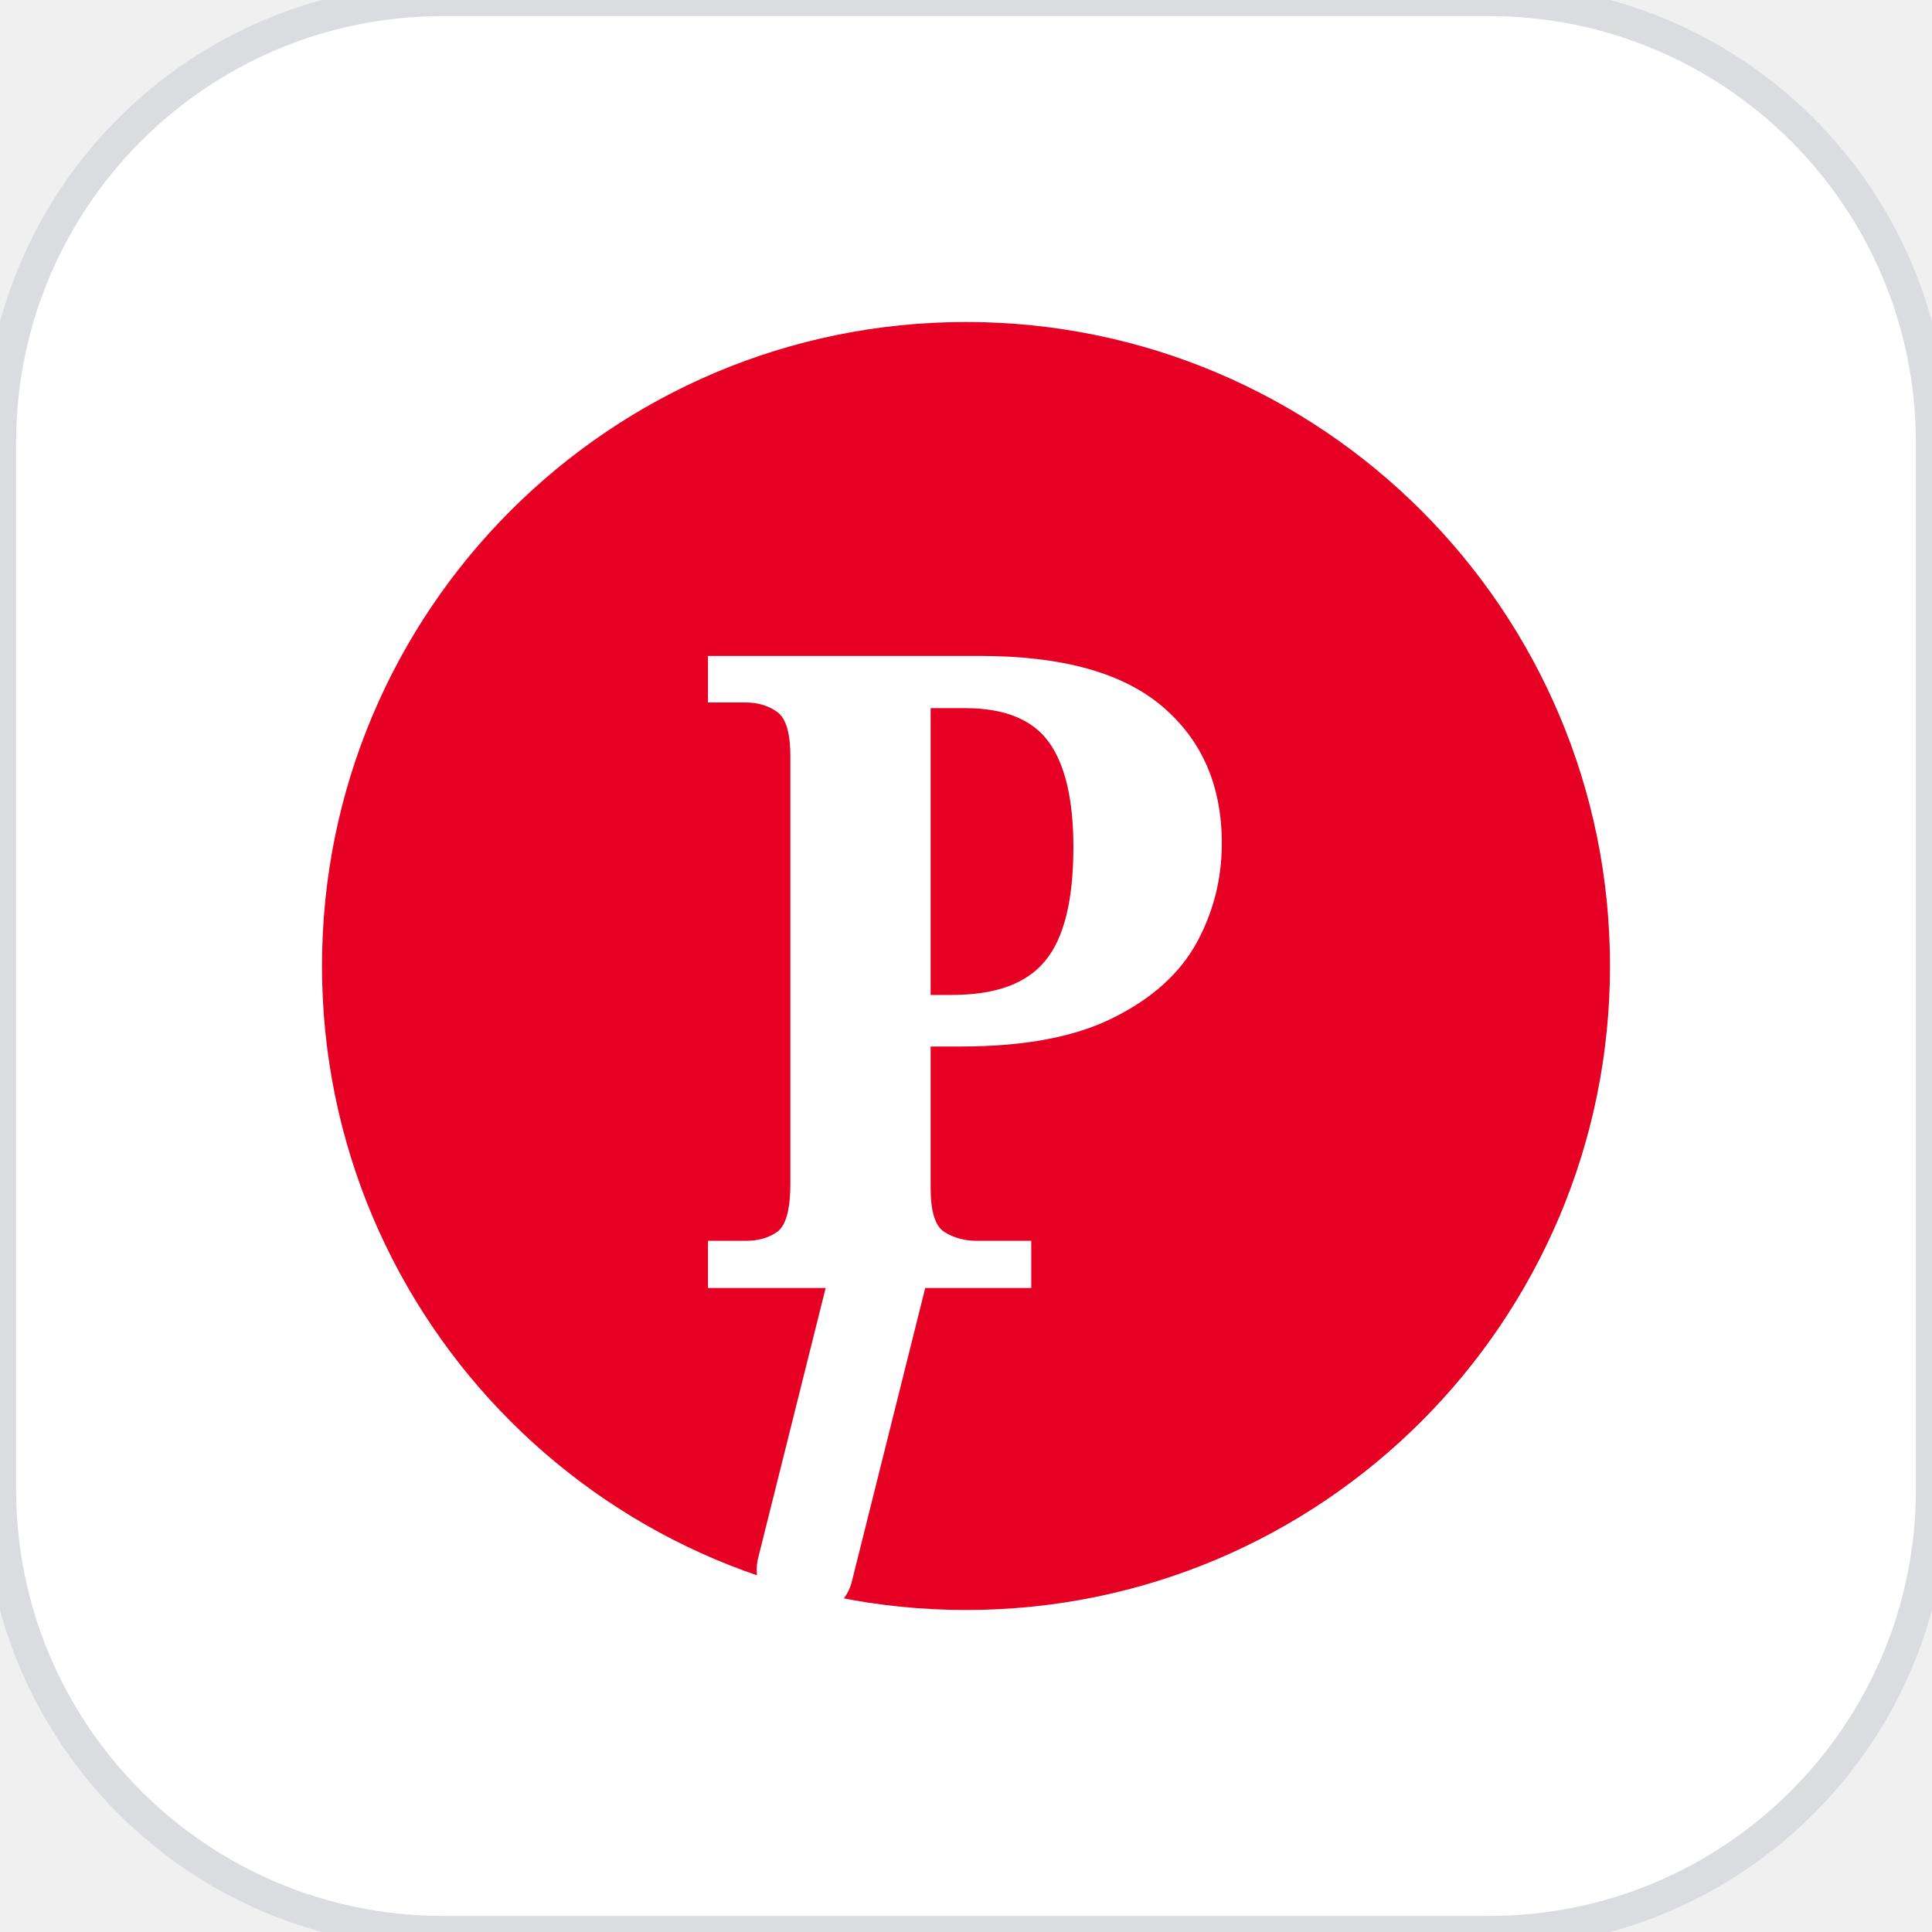
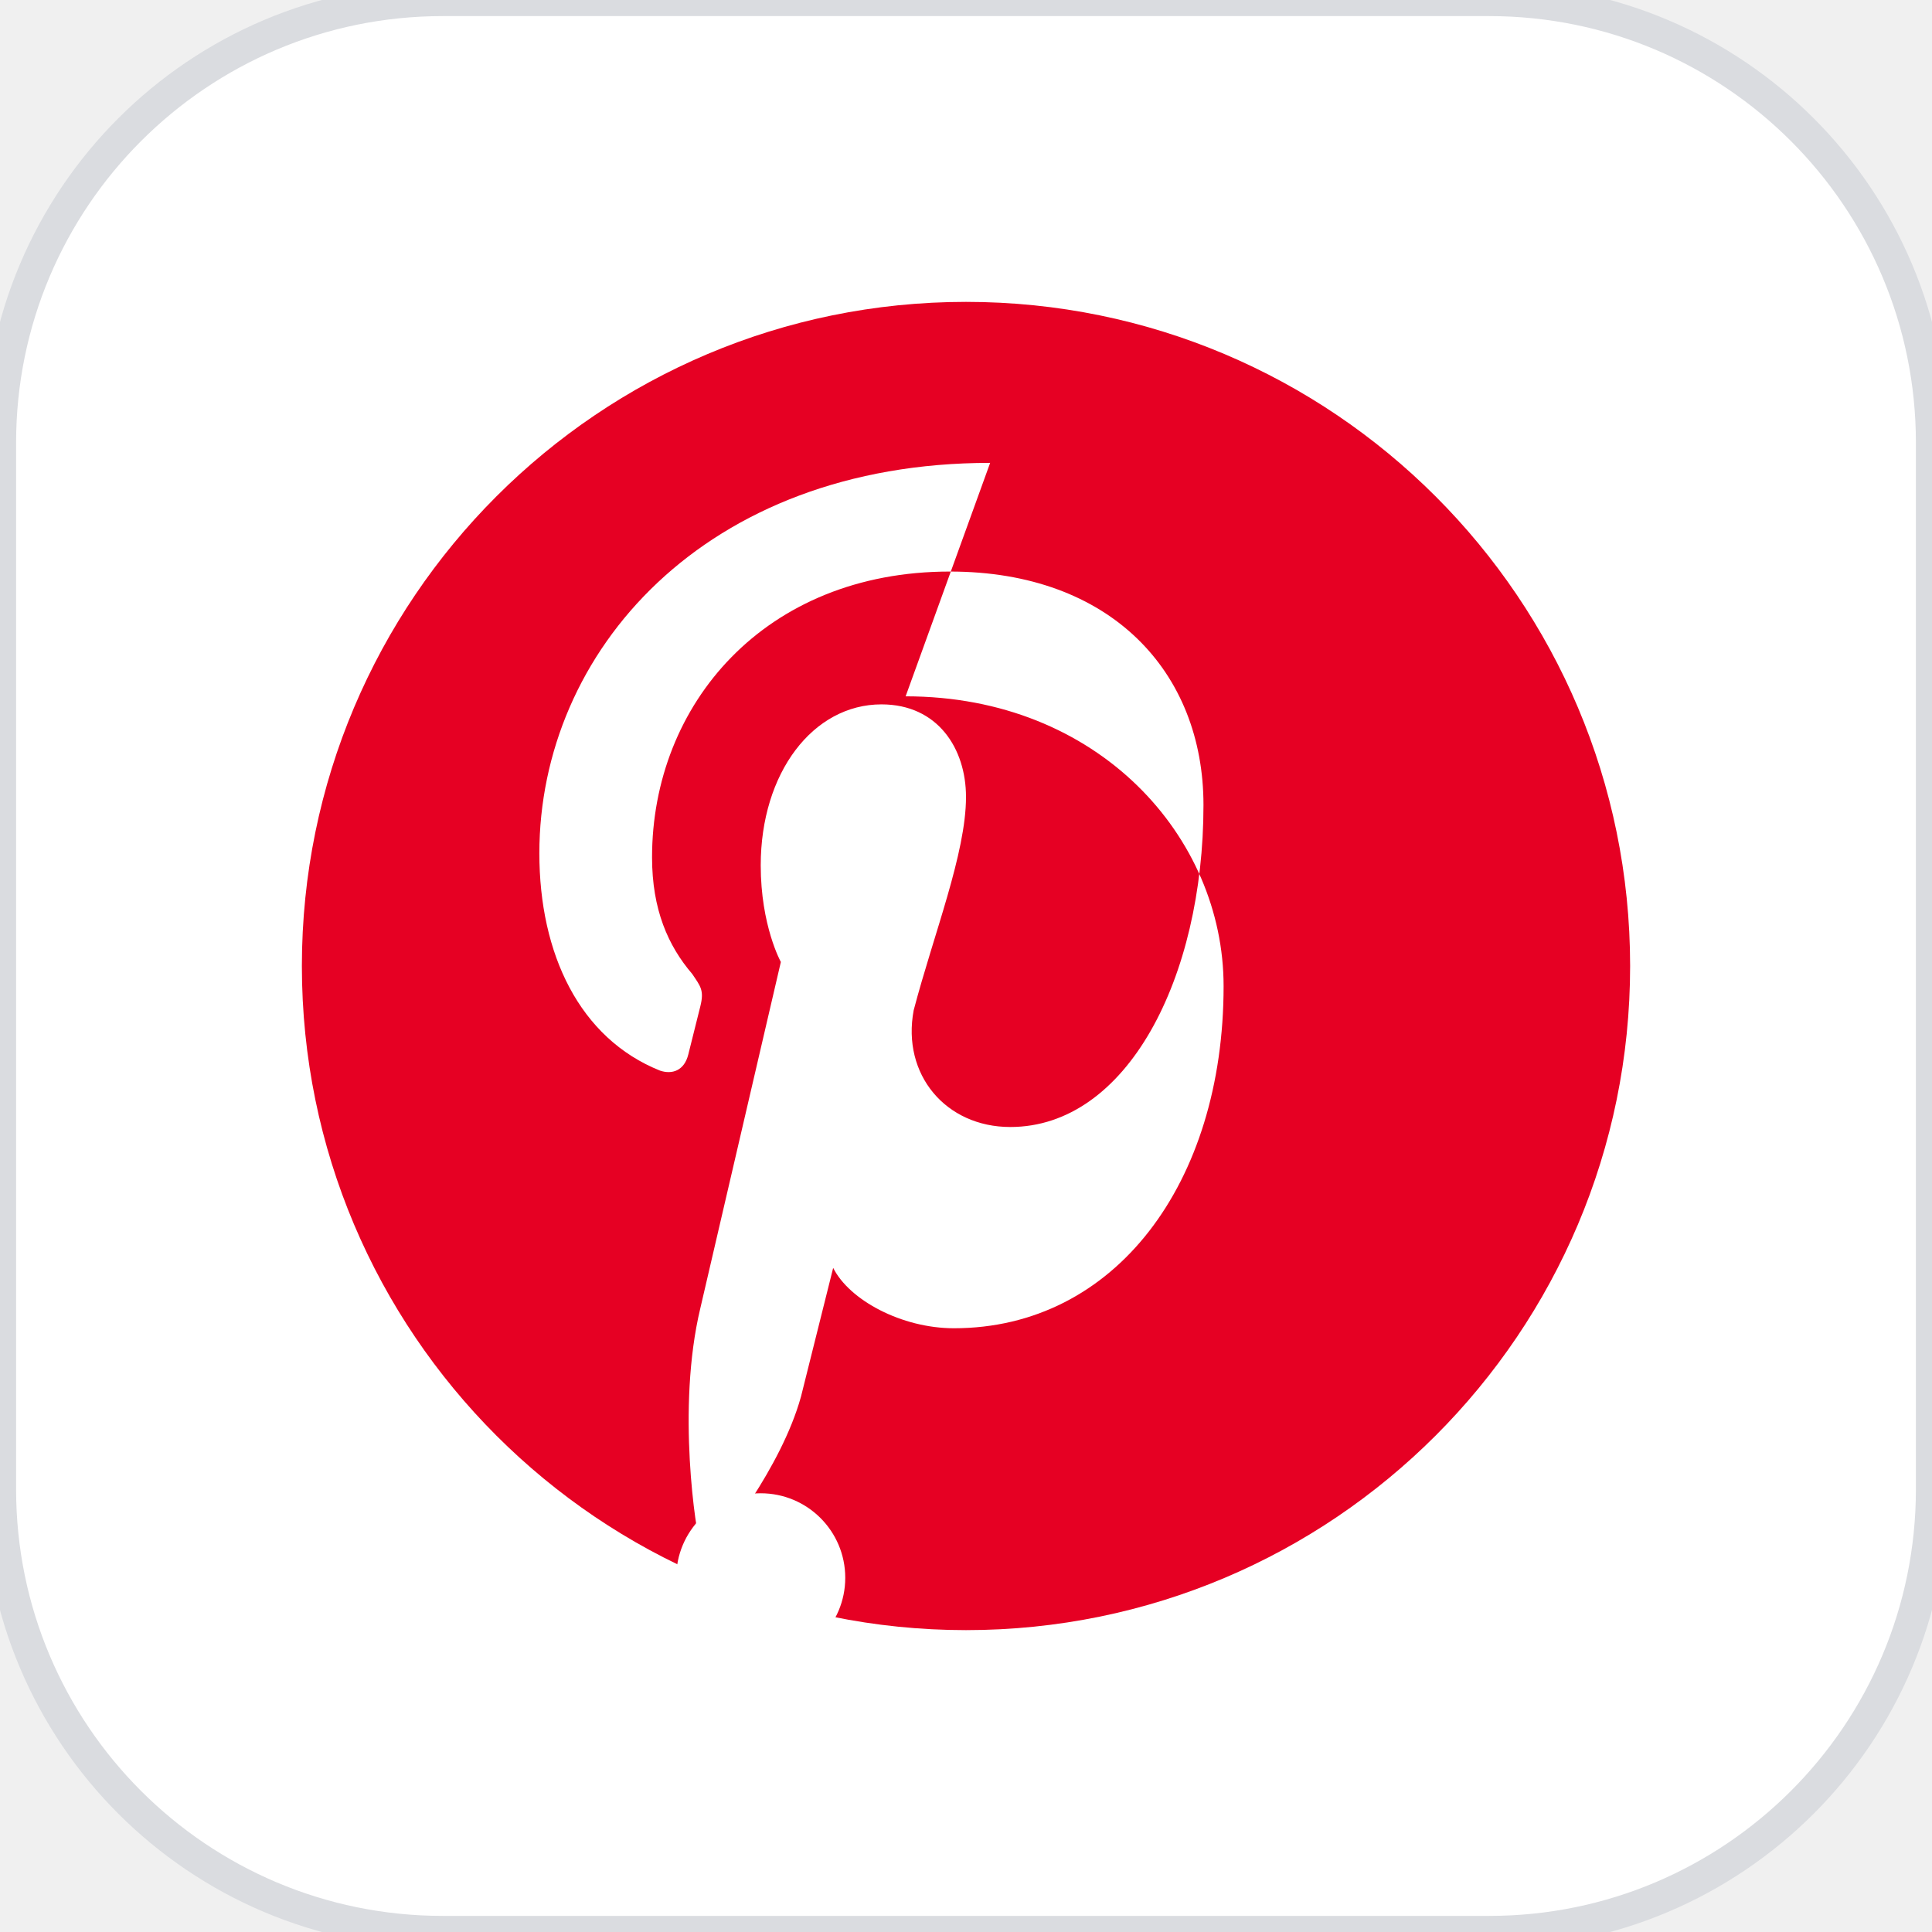
<svg xmlns="http://www.w3.org/2000/svg" viewBox="0 0 48 48">
  <rect width="48" height="48" rx="11" fill="#ffffff" />
  <rect width="48" height="48" rx="11" fill="none" stroke="#dadce0" stroke-width=".8" />
-   <circle cx="24" cy="24" r="16" fill="#e60023" />
-   <text x="24" y="32.0" text-anchor="middle" font-family="Georgia, serif" font-size="22" font-weight="900" fill="#ffffff">P</text>
-   <path d="M22 31l-2 8" stroke="#fff" stroke-width="2.4" stroke-linecap="round" />
+   <circle cx="24" cy="24" r="16.5" fill="#e60023" />
+   <path d="M24.6 11.5c-7.1 0-11.2 4.7-11.2 9.7 0 2.5 1 4.6 3 5.4.3.1.6 0 .7-.4l.3-1.2c.1-.4 0-.5-.2-.8-.6-.7-1-1.6-1-2.9 0-3.8 2.8-7.1 7.4-7.1 4 0 6.3 2.5 6.3 5.8 0 4.3-1.9 8-4.8 8-1.6 0-2.7-1.3-2.4-2.9.5-1.9 1.3-3.9 1.3-5.3 0-1.2-.7-2.3-2.1-2.3-1.7 0-3 1.7-3 4 0 1.5.5 2.4.5 2.4l-2 8.6c-.6 2.5-.1 5.6 0 5.9 0 .2.3.2.4.1.1-.2 1.6-2 2.1-3.8l.8-3.2c.4.8 1.7 1.5 3 1.5 4 0 6.7-3.6 6.7-8.5 0-3.7-3.1-7.2-7.9-7.2z" fill="#fff" />
+   <circle cx="18.9" cy="39.2" r="2.1" fill="#fff" />
</svg>
